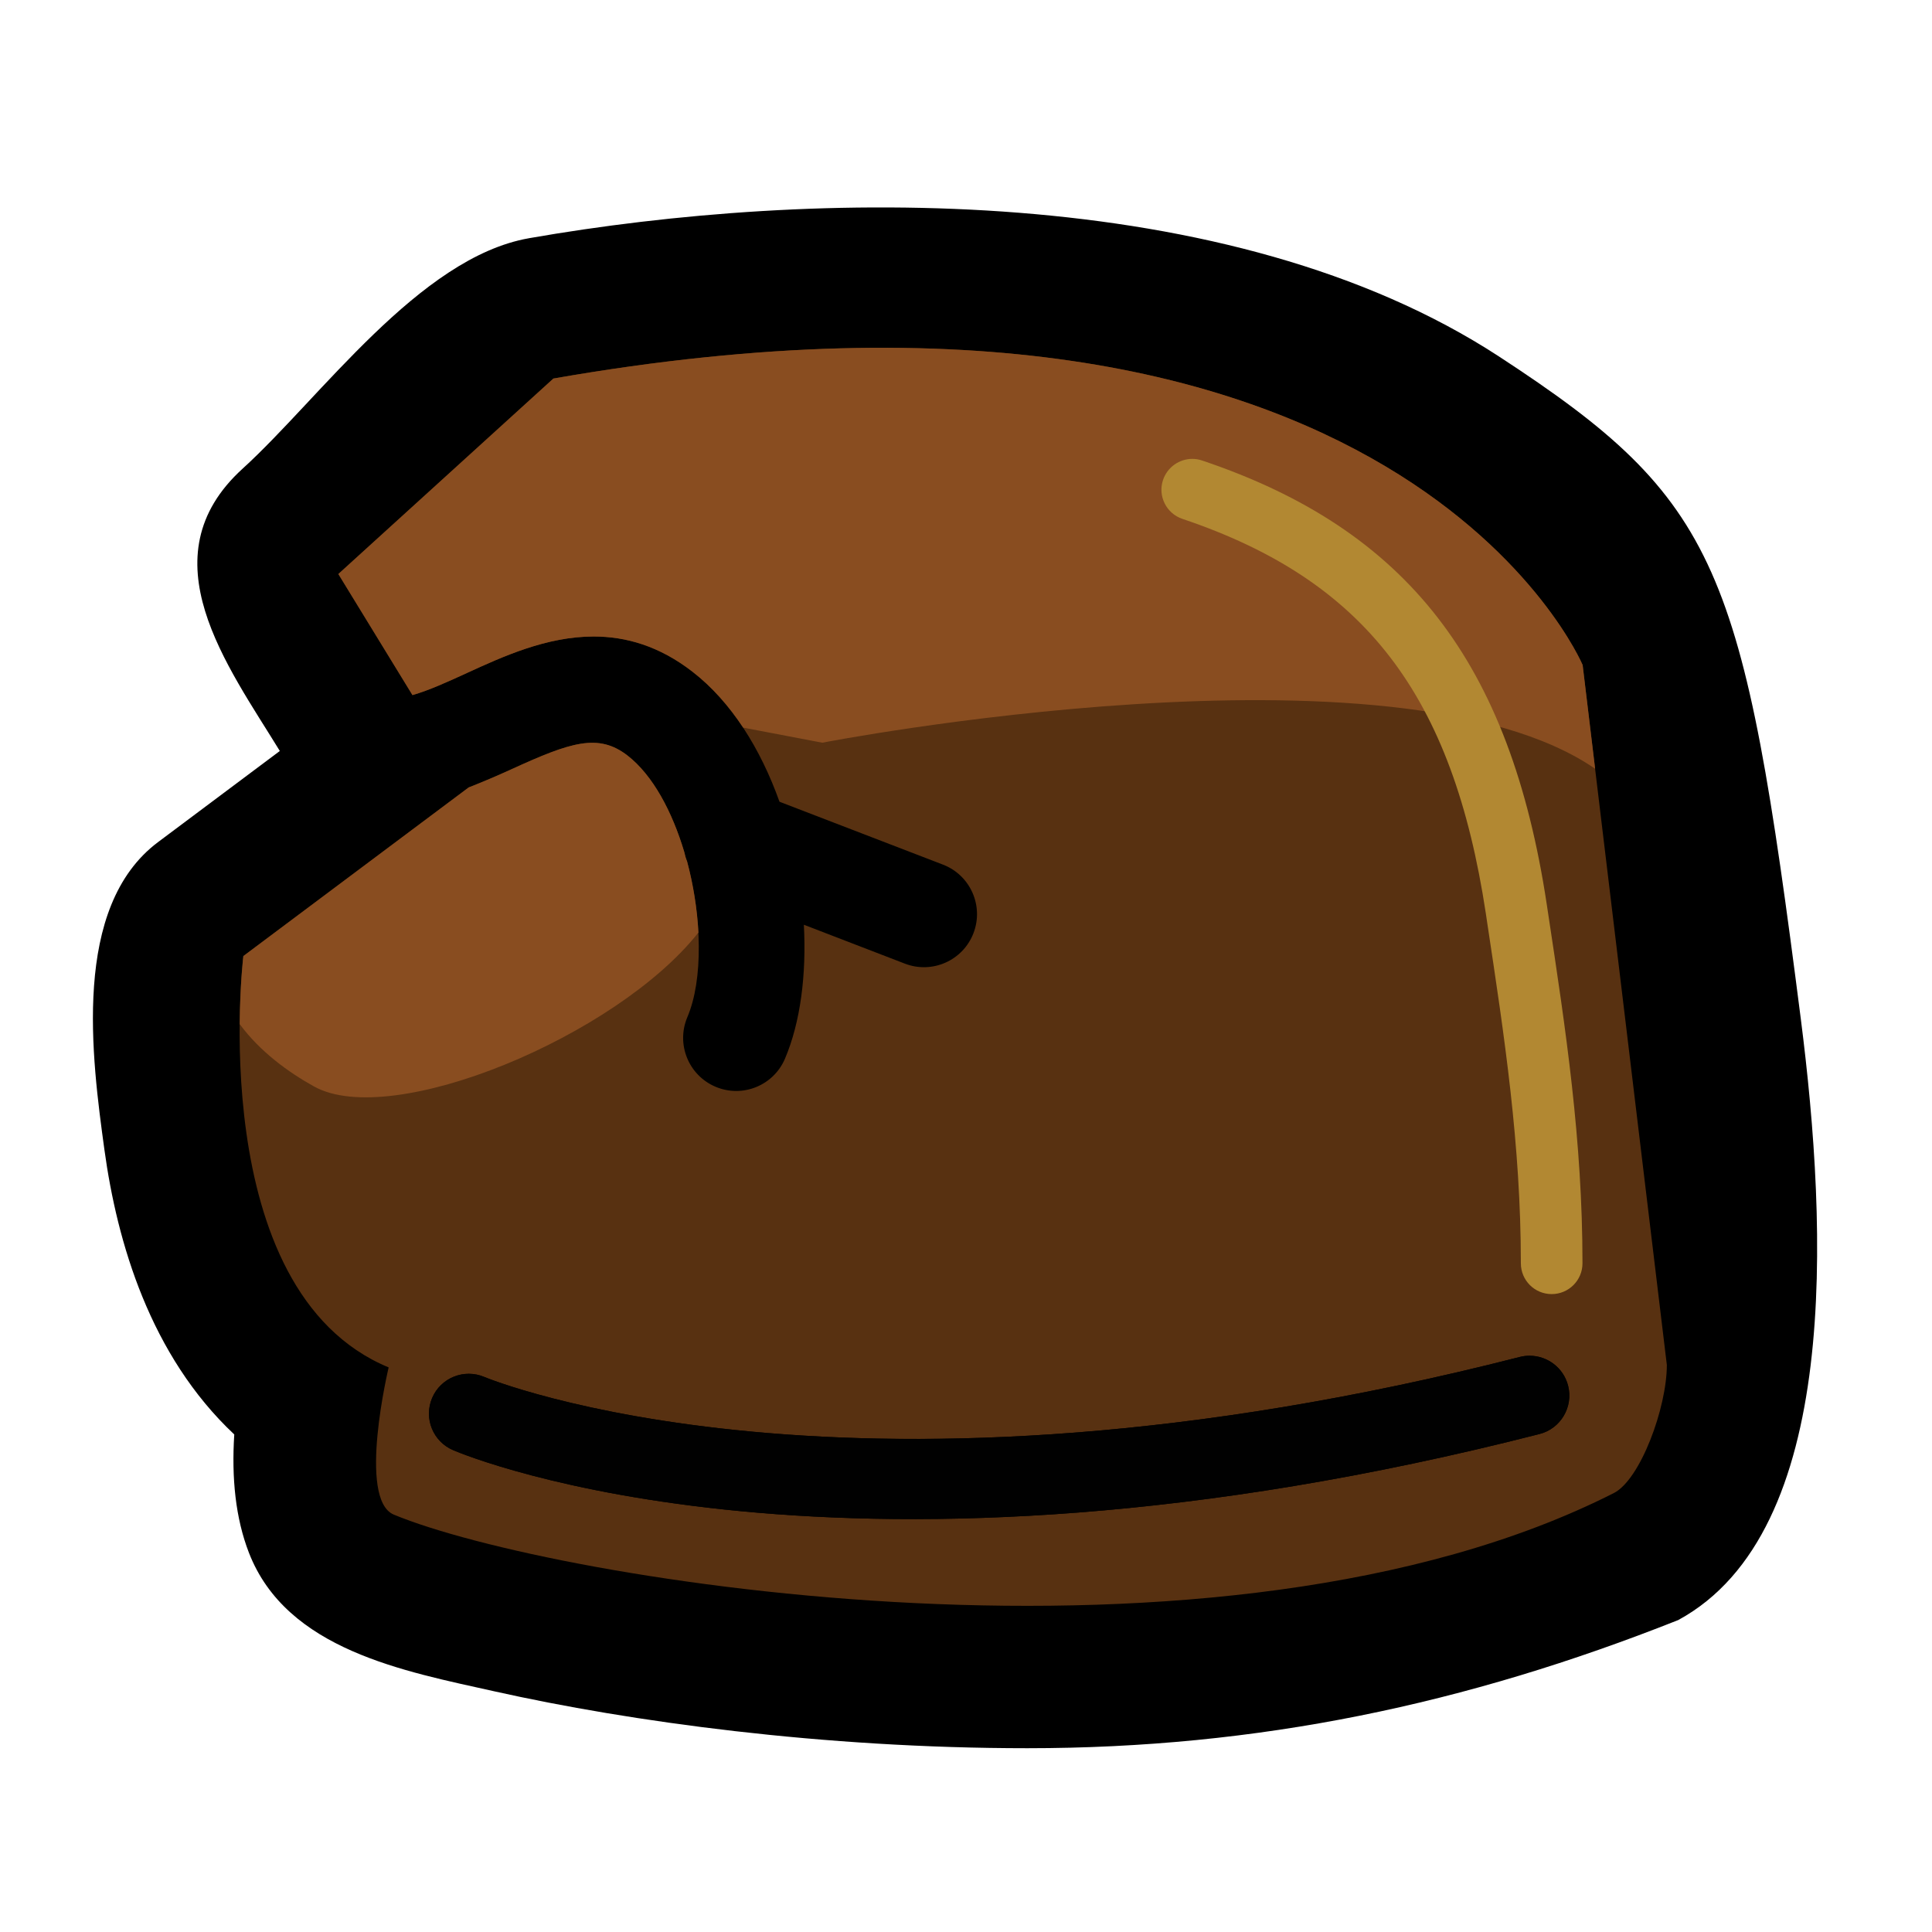
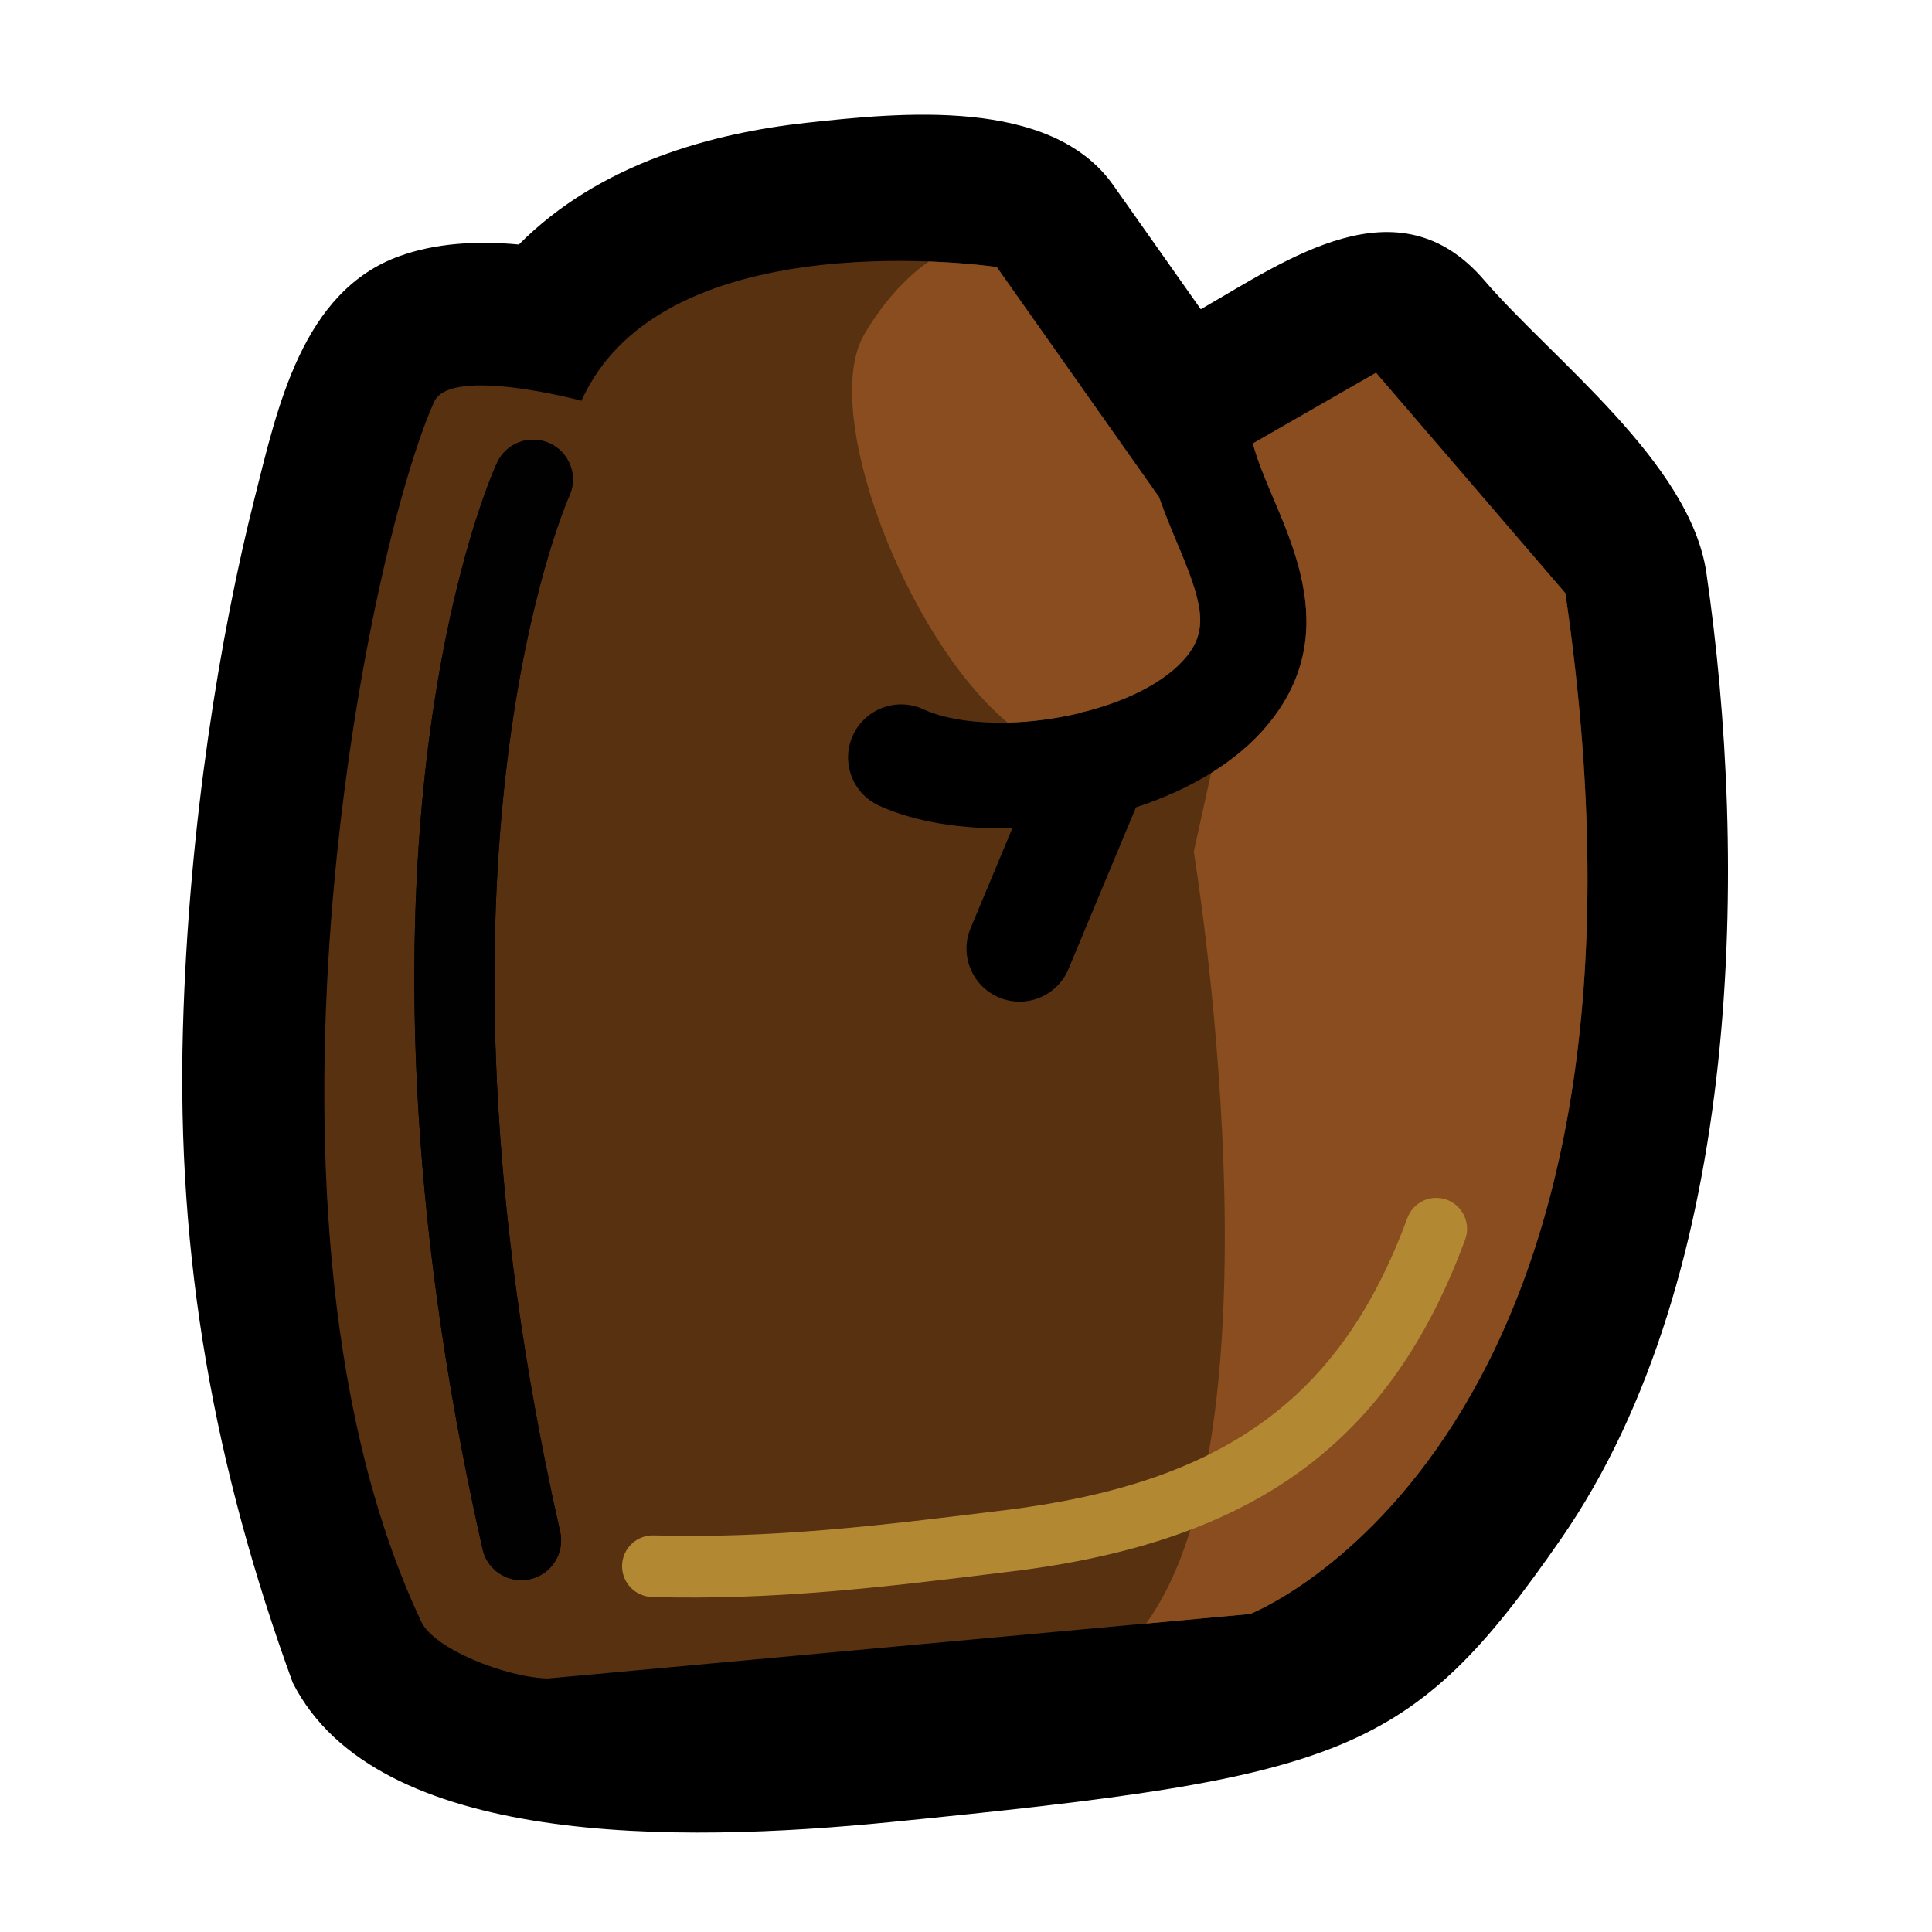
- <svg xmlns="http://www.w3.org/2000/svg" width="78" height="78" viewBox="0 0 78 78" fill="none">
-   <path d="M9.458 57.913C9.346 59.673 9.508 61.291 10.05 62.689C11.574 66.618 16.334 67.474 19.975 68.287C25.444 69.508 33.217 70.58 41.477 70.58C50.8 70.58 59.186 68.805 67.755 65.406C74.316 61.839 73.795 49.67 72.702 41.123C70.367 22.872 69.466 20.231 60.516 14.391C49.625 7.285 32.793 7.618 21.352 9.618L21.351 9.619C16.921 10.398 12.927 16.074 9.796 18.92C5.86 22.5 9.19 26.876 11.297 30.319L6.386 33.994C2.879 36.614 3.711 42.729 4.215 46.414C4.729 50.168 6.067 54.729 9.458 57.913Z" fill="black" />
-   <path d="M67.295 55.107L63.894 26.847C63.894 26.847 56.504 9.304 22.34 15.282L13.658 23.174L16.651 28.063L16.654 28.061C17.325 27.869 18.064 27.53 18.843 27.173C20.294 26.508 22.063 25.697 23.965 25.697C25.255 25.697 26.608 26.072 27.959 27.121C29.537 28.344 30.712 30.245 31.47 32.368L38.072 34.908C39.175 35.333 39.727 36.572 39.301 37.676C38.876 38.781 37.634 39.33 36.533 38.905L32.454 37.334C32.561 39.346 32.319 41.264 31.692 42.741C31.23 43.829 29.974 44.337 28.885 43.874C27.797 43.411 27.289 42.155 27.75 41.066C28.392 39.557 28.344 37.043 27.738 34.778C27.687 34.653 27.651 34.528 27.624 34.396C27.135 32.763 26.357 31.299 25.335 30.503C24.157 29.593 23.051 29.955 20.626 31.066C20.075 31.317 19.504 31.562 18.921 31.79L9.823 38.598C9.823 38.598 8.197 52.099 15.691 55.206C15.691 55.206 14.416 60.535 15.903 61.151C22.263 63.785 49.267 68.329 65.153 60.28C66.226 59.736 67.294 56.832 67.295 55.107ZM61.354 54.785C61.487 54.75 61.621 54.735 61.752 54.735C62.468 54.735 63.12 55.217 63.307 55.943C63.526 56.802 63.008 57.679 62.15 57.896C34.101 65.073 18.926 58.817 18.294 58.547C17.477 58.2 17.098 57.256 17.445 56.441C17.792 55.625 18.735 55.245 19.554 55.592C19.699 55.655 34.357 61.691 61.354 54.785Z" fill="#583111" />
-   <path d="M9.678 41.347C10.499 42.46 11.646 43.292 12.681 43.865C15.832 45.613 24.892 41.835 28.198 37.648C28.148 36.709 27.993 35.722 27.741 34.779C27.689 34.654 27.654 34.529 27.626 34.397C27.137 32.764 26.36 31.301 25.337 30.505C24.159 29.594 23.053 29.956 20.629 31.067C20.078 31.318 19.506 31.563 18.923 31.791L9.826 38.599C9.826 38.599 9.693 39.701 9.678 41.347Z" fill="#894D20" />
-   <path d="M30.004 29.376L33.199 29.985C33.199 29.985 56.331 25.492 64.4 31.037L63.896 26.848C63.896 26.848 56.507 9.305 22.343 15.283L13.661 23.175L16.654 28.064L16.656 28.062C17.326 27.87 18.064 27.532 18.843 27.176L18.846 27.174C20.296 26.509 22.065 25.698 23.968 25.698C25.258 25.698 26.611 26.073 27.962 27.122C28.741 27.726 29.422 28.496 30.004 29.376Z" fill="#894D20" />
-   <path d="M61.356 54.785C61.489 54.75 61.623 54.735 61.754 54.735C62.471 54.735 63.123 55.216 63.309 55.943C63.528 56.801 63.011 57.678 62.152 57.896C34.104 65.073 18.928 58.816 18.296 58.547C17.48 58.199 17.101 57.255 17.448 56.44C17.795 55.624 18.738 55.245 19.556 55.592C19.702 55.654 34.36 61.69 61.356 54.785Z" fill="#010101" />
-   <path d="M48.137 18.526C48.268 18.526 48.402 18.547 48.533 18.592C56.808 21.376 60.97 26.736 62.448 36.519L62.502 36.878C63.216 41.586 63.889 46.035 63.889 51.002C63.889 51.69 63.333 52.246 62.645 52.246C61.957 52.246 61.401 51.69 61.401 51.002C61.401 46.223 60.74 41.864 60.042 37.25L59.989 36.891C58.65 28.047 55.102 23.427 47.738 20.949C47.087 20.73 46.736 20.026 46.955 19.375C47.132 18.855 47.617 18.526 48.137 18.526Z" fill="#B28832" />
+ <svg xmlns="http://www.w3.org/2000/svg" width="78" height="78" viewBox="0 0 78 78" fill="none" version="1.1" id="svg6">
+   <defs id="defs6" />
+   <path d="m 20.948,9.872 c -1.756,-0.162 -3.378,-0.045 -4.79,0.457 -3.971,1.413 -4.96,6.147 -5.875,9.764 -1.374,5.432 -2.665,13.172 -2.897,21.429 -0.262,9.32 1.276,17.752 4.433,26.414 3.381,6.658 15.56,6.48 24.135,5.627 18.309,-1.82 20.975,-2.647 27.064,-11.429 7.409,-10.687 7.55,-27.522 5.872,-39.014 l -2.67e-4,-0.002 C 68.234,18.668 62.673,14.516 59.915,11.306 56.448,7.27 51.98,10.477 48.479,12.485 L 44.943,7.473 C 42.423,3.894 36.287,4.554 32.59,4.954 28.822,5.362 24.226,6.571 20.948,9.872 Z" fill="#000000" id="path1" />
+   <path d="m 22.125,67.764 28.345,-2.605 c 0,0 17.744,-6.893 12.73,-41.212 l -7.645,-8.9 -4.971,2.854 0.001,0.003 c 0.174,0.676 0.491,1.424 0.826,2.214 0.625,1.469 1.385,3.26 1.332,5.161 -0.036,1.289 -0.45,2.632 -1.536,3.953 -1.267,1.542 -3.2,2.664 -5.344,3.362 l -2.725,6.528 c -0.455,1.091 -1.709,1.607 -2.801,1.151 -1.092,-0.456 -1.606,-1.713 -1.151,-2.801 l 1.685,-4.033 c -2.014,0.05 -3.924,-0.246 -5.383,-0.914 -1.075,-0.492 -1.547,-1.762 -1.054,-2.837 0.493,-1.075 1.763,-1.547 2.838,-1.055 1.49,0.684 4.005,0.706 6.286,0.164 0.126,-0.047 0.252,-0.08 0.385,-0.104 1.647,-0.443 3.131,-1.179 3.955,-2.179 0.943,-1.152 0.613,-2.268 -0.43,-4.723 -0.236,-0.558 -0.465,-1.136 -0.676,-1.725 l -6.55,-9.285 c 0,0 -13.45,-2.005 -16.766,5.399 0,0 -5.291,-1.424 -5.949,0.044 -2.813,6.284 -8.113,33.149 -0.515,49.255 0.513,1.088 3.386,2.237 5.11,2.287 z m 0.489,-5.93 c 0.031,0.134 0.042,0.269 0.039,0.399 -0.02,0.716 -0.52,1.354 -1.251,1.521 -0.864,0.195 -1.726,-0.347 -1.92,-1.211 -6.385,-28.239 0.295,-43.233 0.583,-43.857 0.37,-0.806 1.324,-1.159 2.129,-0.789 0.806,0.37 1.159,1.323 0.789,2.132 -0.066,0.144 -6.512,14.626 -0.369,41.806 z" fill="#583111" id="path2" />
+   <path d="m 37.501,10.557 c -1.136,0.789 -2,1.913 -2.602,2.931 -1.835,3.1 1.686,12.263 5.779,15.685 0.94,-0.023 1.93,-0.151 2.88,-0.376 0.126,-0.047 0.252,-0.08 0.385,-0.104 1.647,-0.443 3.131,-1.179 3.955,-2.179 0.943,-1.152 0.613,-2.268 -0.43,-4.722 -0.236,-0.558 -0.465,-1.136 -0.676,-1.725 l -6.55,-9.285 c 0,0 -1.097,-0.164 -2.742,-0.225 z" fill="#894d20" id="path3" />
+   <path d="m 48.895,31.211 -0.699,3.177 c 0,0 3.841,23.25 -1.929,31.16 l 4.201,-0.386 c 0,0 17.744,-6.893 12.73,-41.212 l -7.645,-8.9 -4.971,2.854 0.001,0.002 c 0.174,0.675 0.491,1.422 0.825,2.211 l 0.001,0.003 c 0.625,1.469 1.385,3.26 1.332,5.161 -0.036,1.289 -0.45,2.632 -1.536,3.953 -0.626,0.762 -1.414,1.421 -2.31,1.977 z" fill="#894d20" id="path4" />
+   <path d="m 22.615,61.837 c 0.031,0.134 0.042,0.269 0.038,0.399 -0.02,0.716 -0.52,1.354 -1.251,1.52 -0.864,0.195 -1.726,-0.347 -1.92,-1.211 -6.385,-28.239 0.295,-43.233 0.583,-43.857 0.37,-0.806 1.324,-1.159 2.129,-0.789 0.806,0.37 1.159,1.323 0.789,2.132 -0.066,0.144 -6.512,14.626 -0.369,41.806 z" fill="#010101" id="path5" />
+   <path d="m 59.231,49.643 c -0.004,0.131 -0.029,0.264 -0.077,0.394 -3.016,8.194 -8.491,12.204 -18.312,13.406 l -0.36,0.043 c -4.727,0.581 -9.192,1.129 -14.158,0.989 -0.688,-0.019 -1.228,-0.591 -1.209,-1.278 0.019,-0.688 0.591,-1.228 1.278,-1.209 4.778,0.134 9.153,-0.403 13.785,-0.971 l 0.36,-0.043 c 8.879,-1.089 13.596,-4.506 16.28,-11.798 0.237,-0.644 0.951,-0.975 1.596,-0.738 0.515,0.191 0.829,0.685 0.815,1.205 z" fill="#b28832" id="path6" />
</svg>
